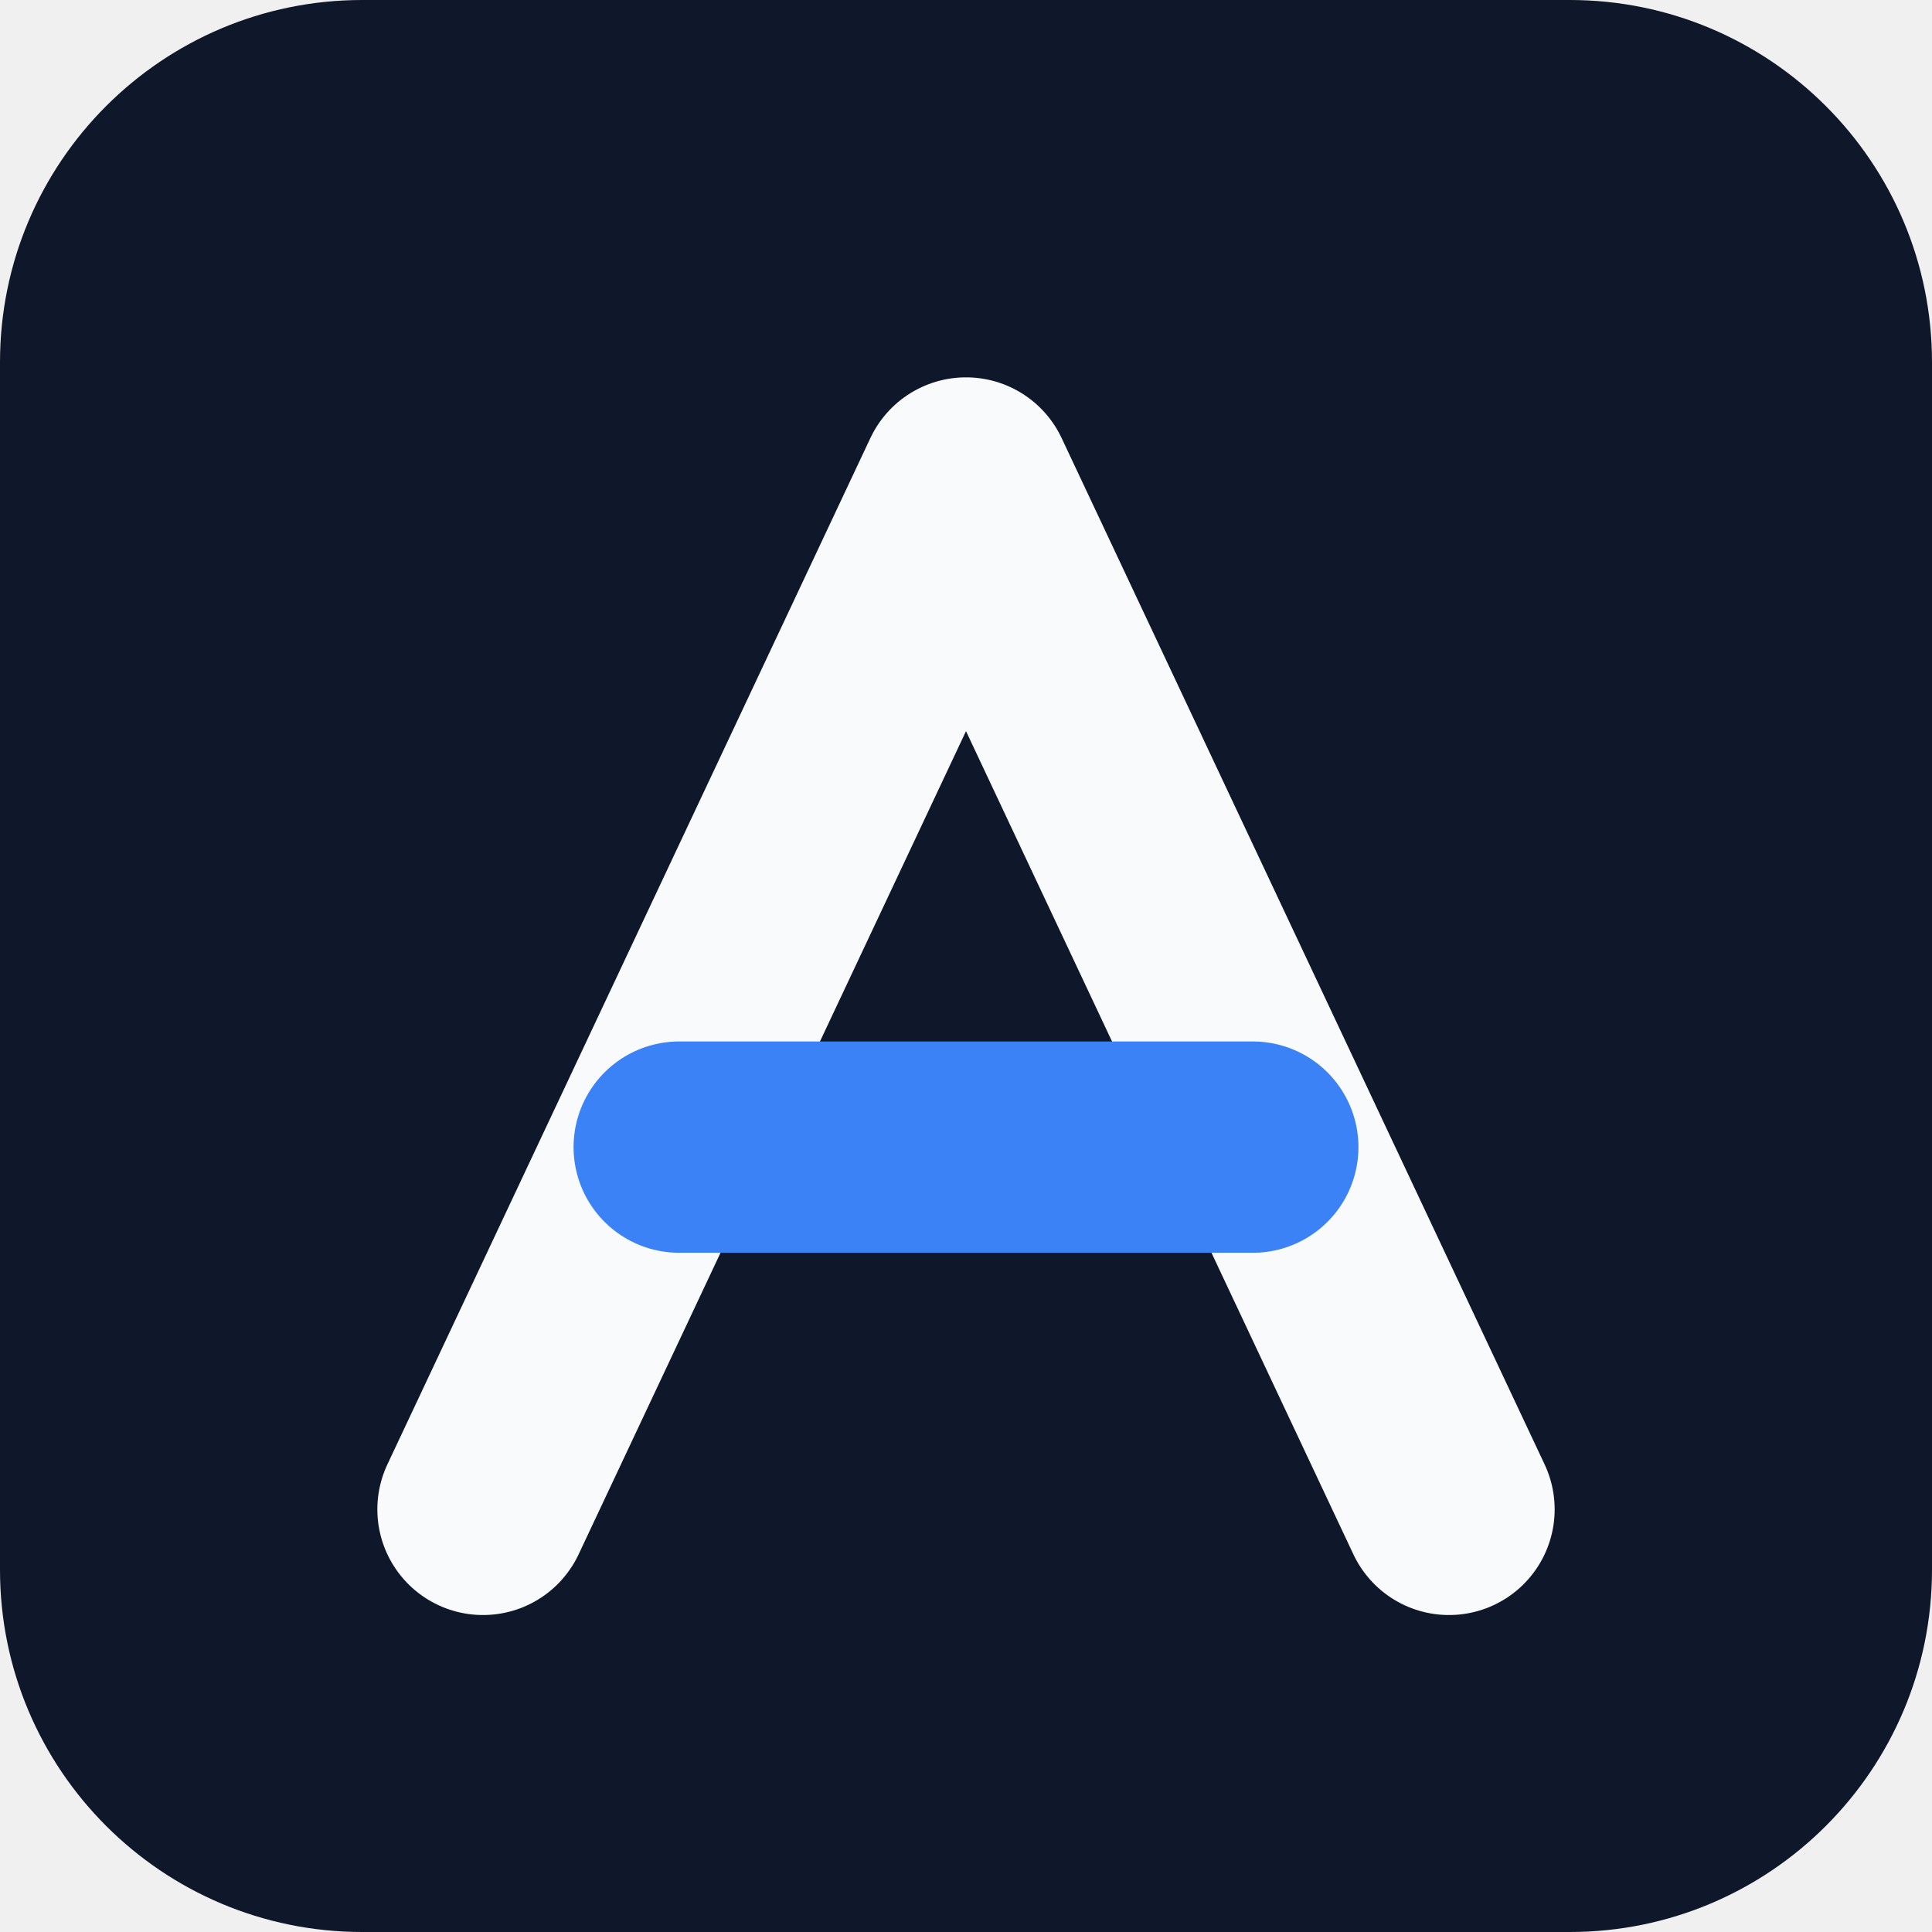
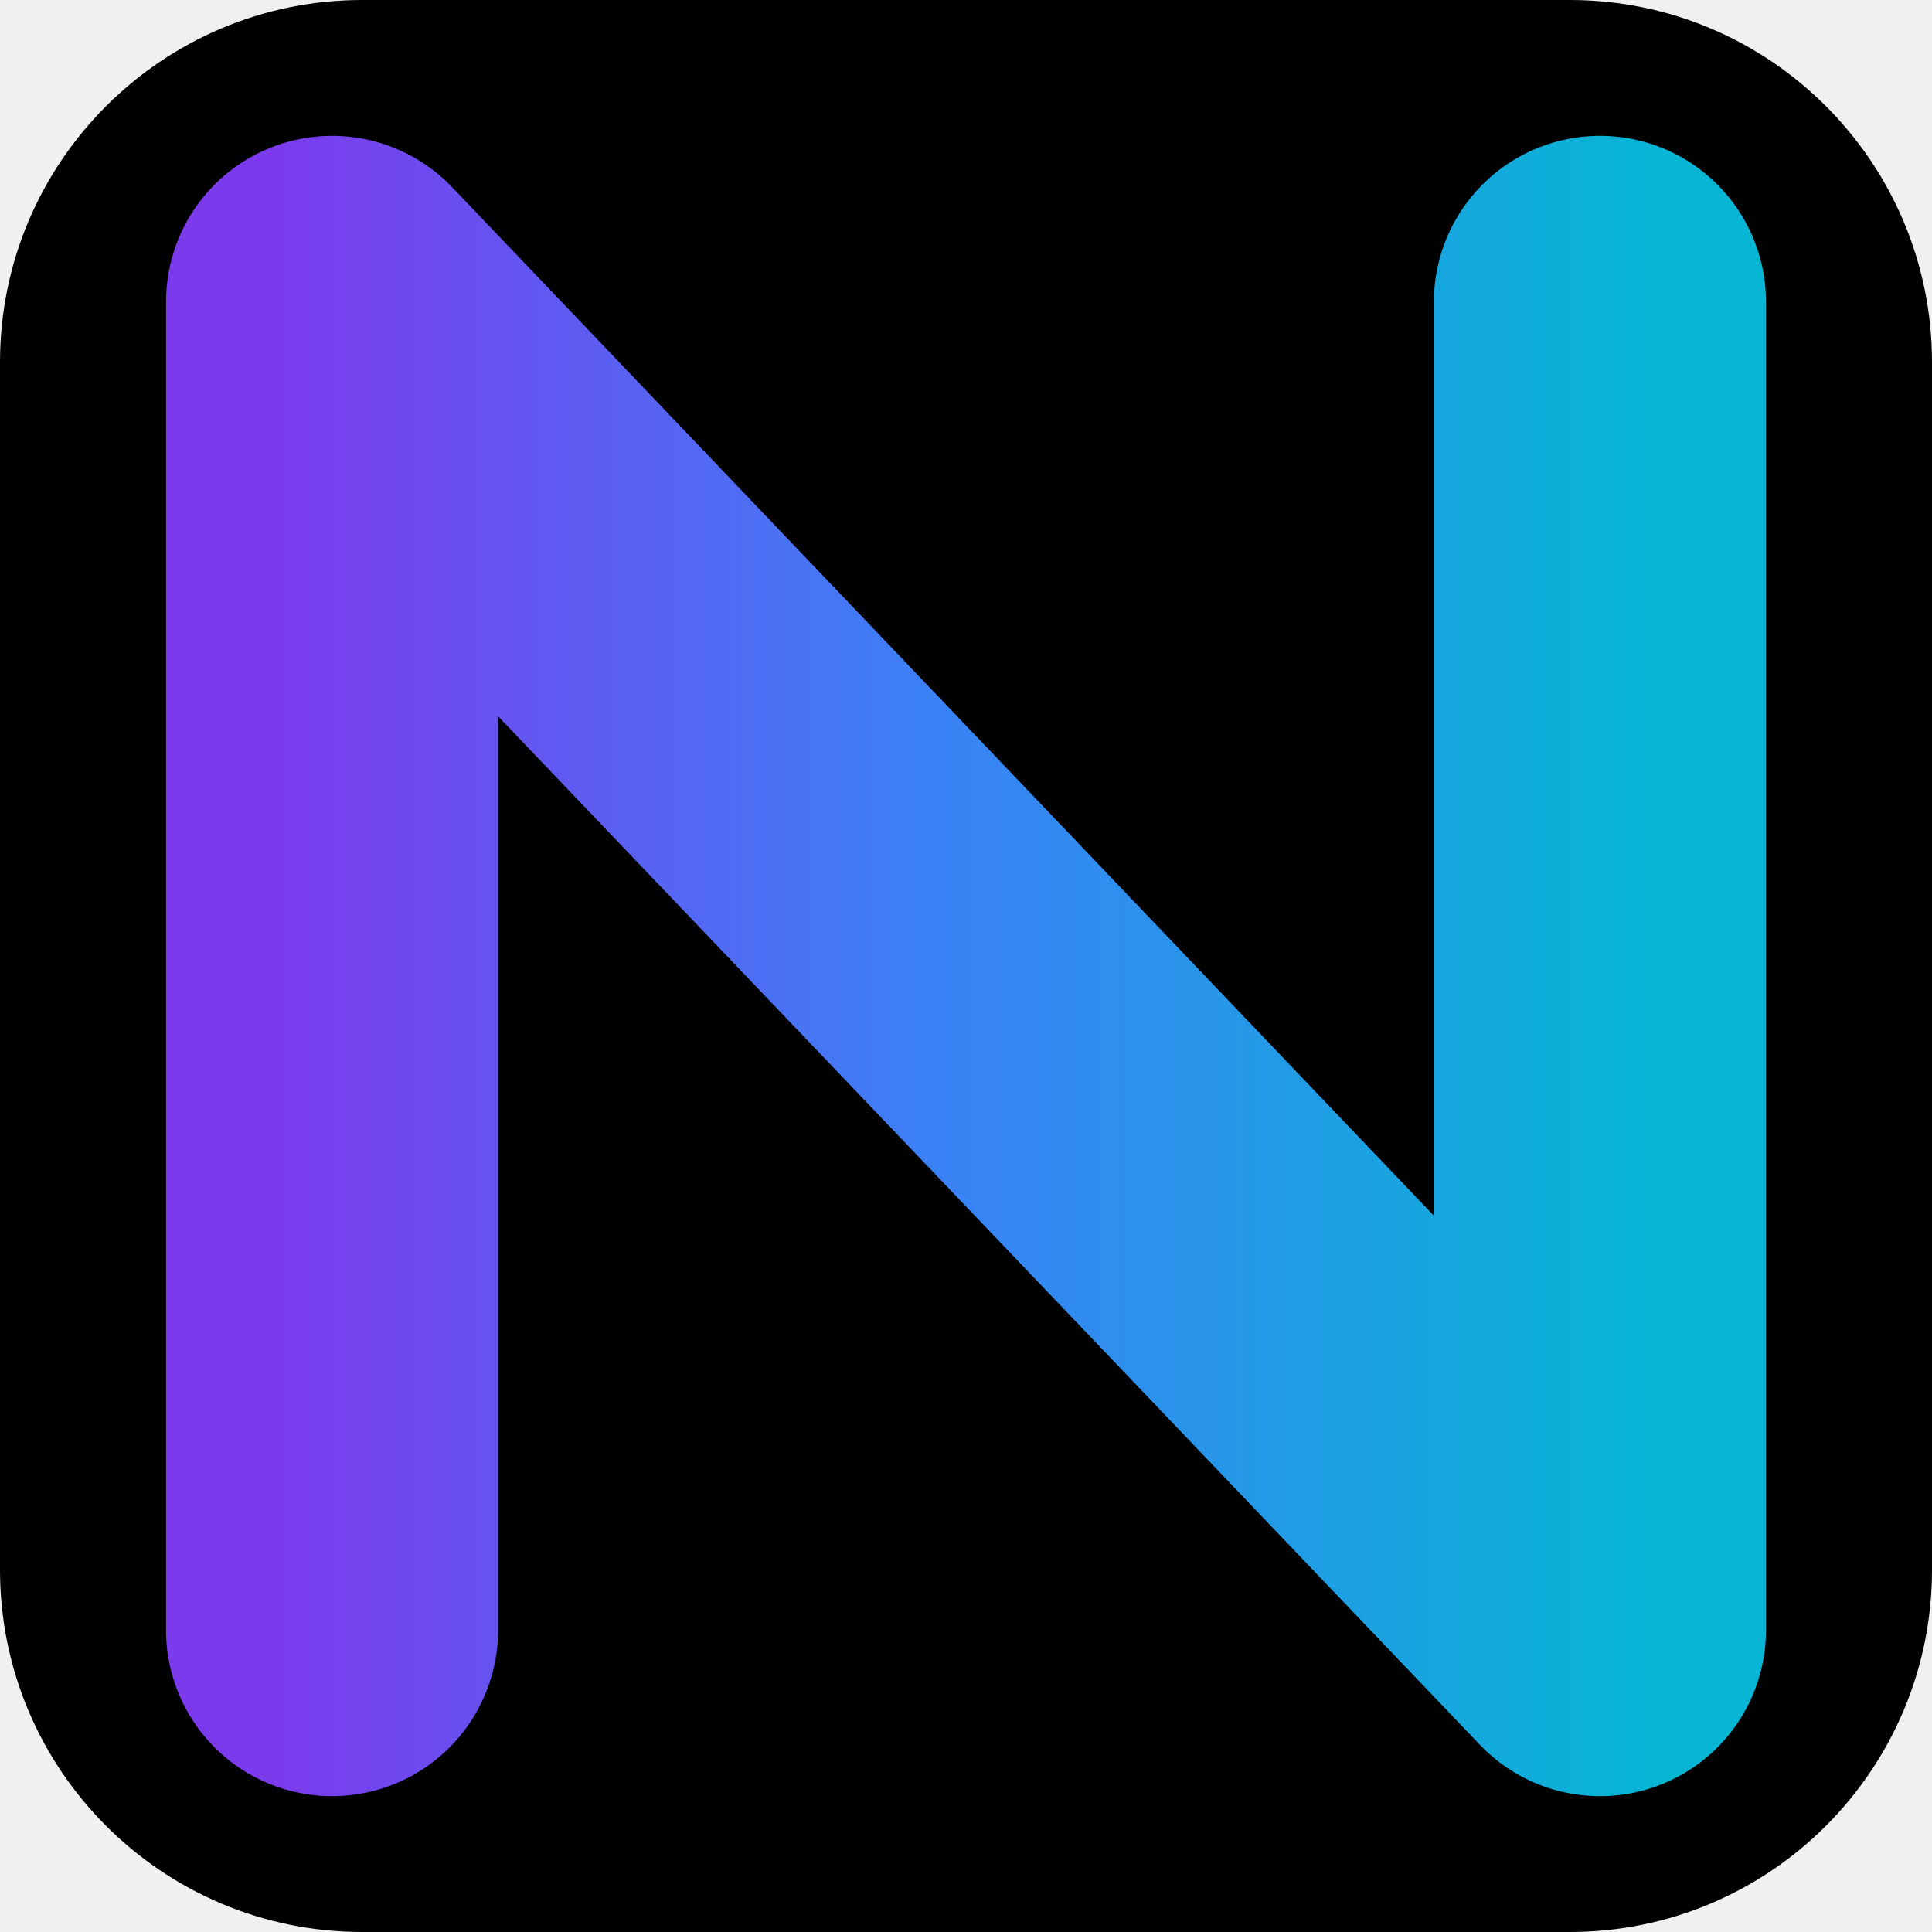
<svg xmlns="http://www.w3.org/2000/svg" viewBox="0 0 64 64">
-   <rect width="64" height="64" rx="12" fill="#0F172A" />
-   <path d="M16 50 L32 16 L48 50" fill="none" stroke="#F8FAFC" stroke-width="7" stroke-linecap="round" stroke-linejoin="round" />
-   <line x1="22.5" y1="38" x2="41.5" y2="38" stroke="#3B82F6" stroke-width="7" stroke-linecap="round" />
+   <rect width="64" height="64" rx="12" fill="#000" />
+   <defs>
+     <linearGradient id="fg" x1="9" y1="0" x2="55" y2="0" gradientUnits="userSpaceOnUse">
+       <stop offset="0%" stop-color="#7C3AED" />
+       <stop offset="48%" stop-color="#3B82F6" />
+       <stop offset="100%" stop-color="#06B6D4" />
+     </linearGradient>
+     <mask id="fm">
+       <path d="M 11,54 L 11,10 L 53,54 L 53,10" stroke="white" stroke-width="11" stroke-linecap="round" stroke-linejoin="round" fill="none" />
+     </mask>
+   </defs>
+   <rect width="64" height="64" fill="url(#fg)" mask="url(#fm)" />
</svg>
